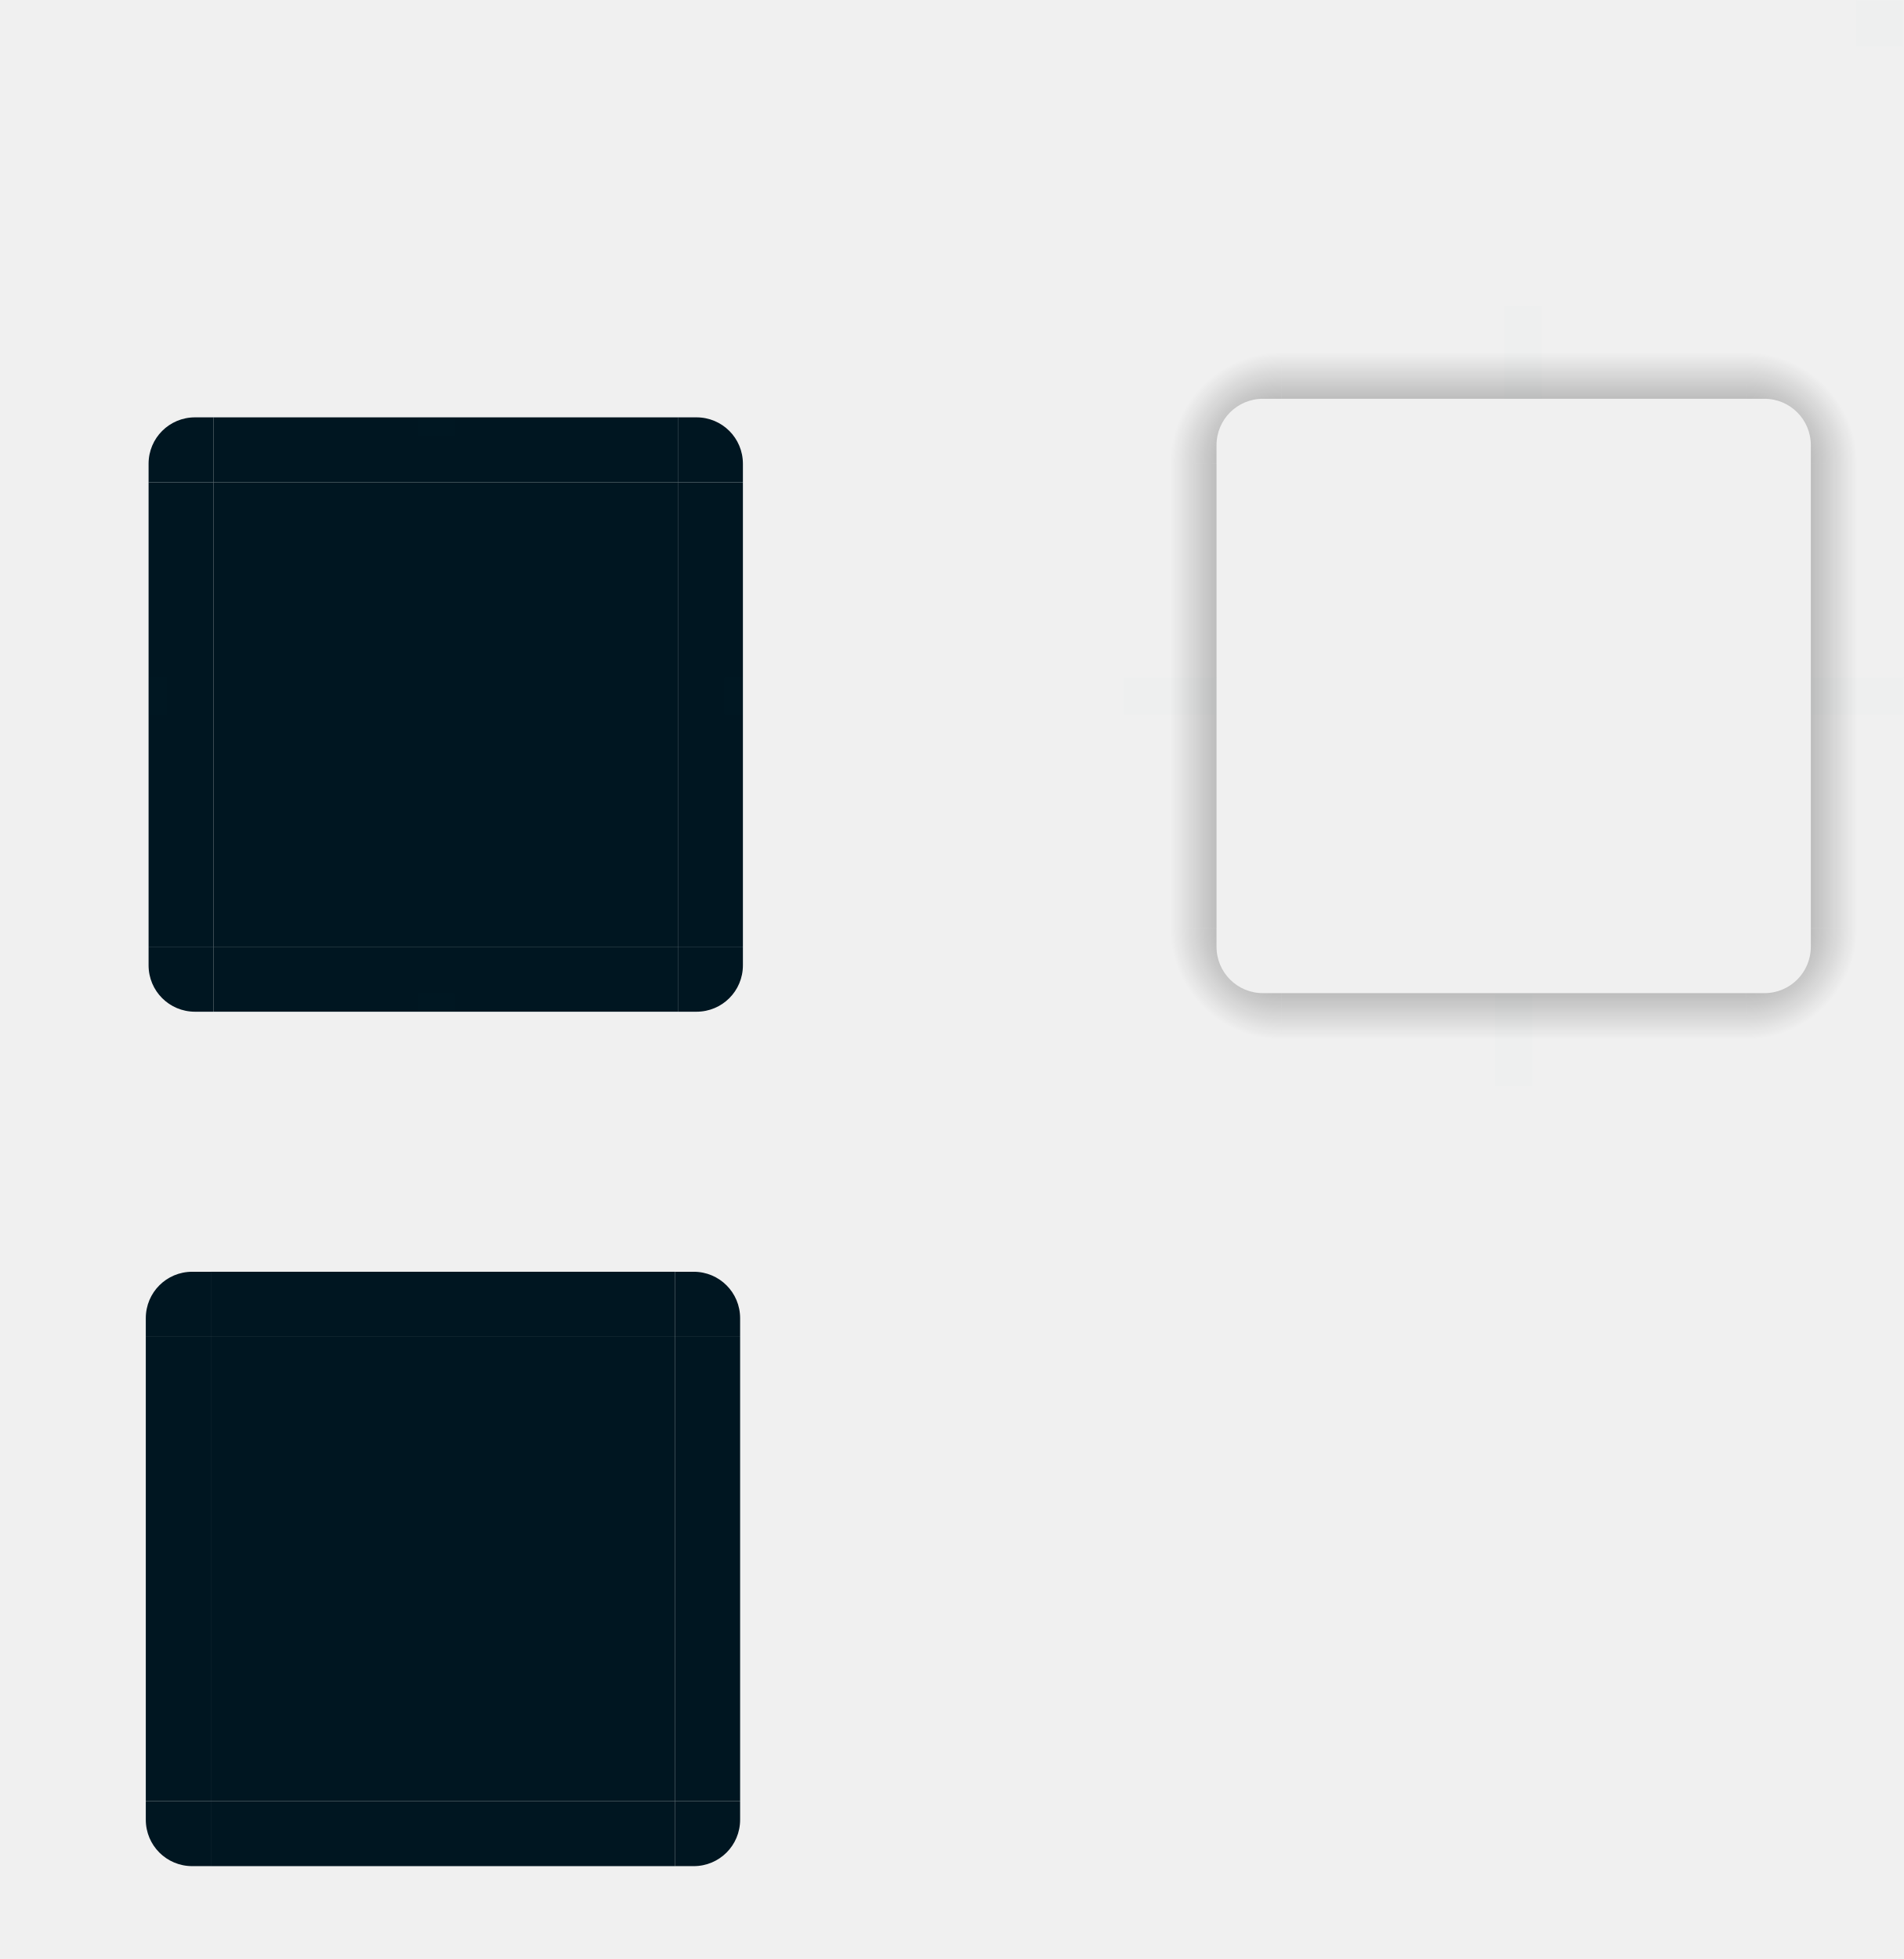
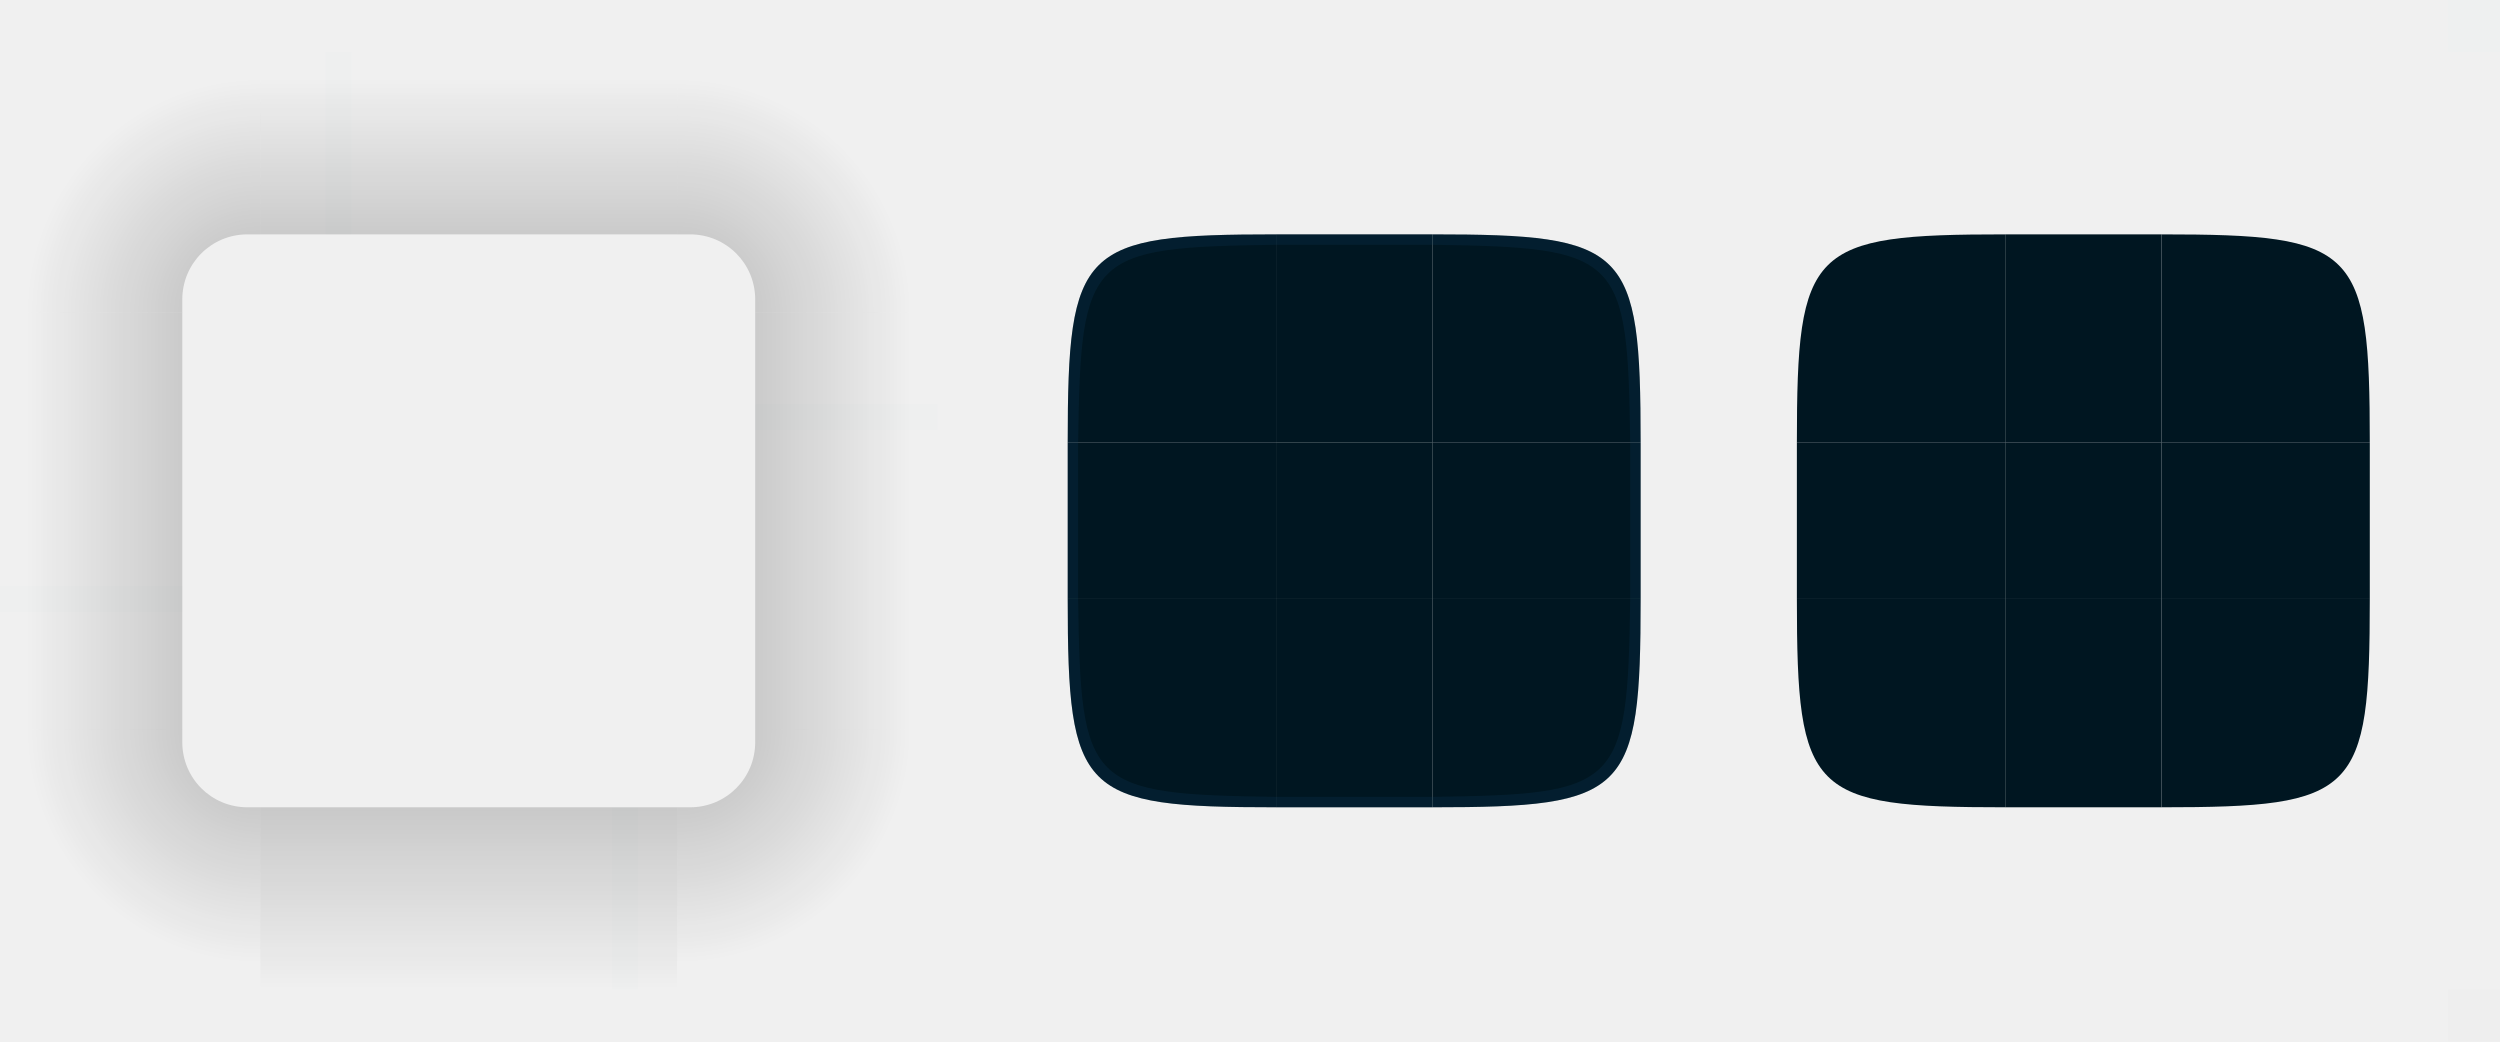
- <svg xmlns="http://www.w3.org/2000/svg" xmlns:xlink="http://www.w3.org/1999/xlink" id="svg3642" width="205" height="210.939" version="1">
-   <defs id="defs3644">
-     <radialGradient id="radialGradient4263" cx="984" cy="905.362" r="8.5" fx="984" fy="905.362" gradientTransform="matrix(-1.411767,-9.899721e-6,9.8996845e-6,-1.411762,1527.17,1378.105)" gradientUnits="userSpaceOnUse" xlink:href="#linearGradient4465" />
-     <linearGradient id="linearGradient4465">
-       <stop id="stop4467" offset="0" style="stop-color:#000000;stop-opacity:0.51" />
-       <stop id="stop4469" offset="1" style="stop-color:#000000;stop-opacity:0" />
+ <svg xmlns="http://www.w3.org/2000/svg" xmlns:xlink="http://www.w3.org/1999/xlink" version="1.1" id="svg2" viewBox="0 0 192 80" height="80" width="192">
+   <defs id="defs4">
+     <style id="current-color-scheme" type="text/css">.ColorScheme-Text { color:#31363b;        stop-color:#31363b; }
+ .ColorScheme-Background { color:#eff0f1;        stop-color:#eff0f1; }
+ .ColorScheme-Highlight { color:#3daee9;        stop-color:#3daee9; }
+ .ColorScheme-ViewText { color:#31363b;        stop-color:#31363b; }
+ .ColorScheme-ViewBackground { color:#fcfcfc;        stop-color:#fcfcfc; }
+ .ColorScheme-ViewHover { color:#93cee9;        stop-color:#93cee9; }
+ .ColorScheme-ViewFocus { color:#3daee9;        stop-color:#3daee9; }
+ .ColorScheme-ButtonText { color:#31363b;        stop-color:#31363b; }
+ .ColorScheme-ButtonBackground { color:#eff0f1;        stop-color:#eff0f1; }
+ .ColorScheme-ButtonHover { color:#93cee9;        stop-color:#93cee9; }
+ .ColorScheme-ButtonFocus { color:#3daee9;        stop-color:#3daee9; }
+ </style>
+     <linearGradient xlink:href="#linearGradient4270" id="linearGradient4920" gradientUnits="userSpaceOnUse" x1="-912.934" y1="-35" x2="-905.219" y2="-35" gradientTransform="matrix(2.333337,0,0,1,1213.82,0)" />
+     <linearGradient id="linearGradient4270">
+       <stop id="stop4272" offset="0" style="stop-color:#000000;stop-opacity:0.667" />
+       <stop id="stop4274" offset="1" style="stop-color:#000000;stop-opacity:0;" />
    </linearGradient>
-     <linearGradient id="linearGradient4259" x1="83.6" x2="83.6" y1="-969.362" y2="-957.362" gradientTransform="matrix(0.7142857,0,0,1,-317.7143,1250.362)" gradientUnits="userSpaceOnUse" xlink:href="#linearGradient4465" />
-     <radialGradient id="radialGradient3382" cx="984" cy="905.362" r="8.5" fx="984" fy="905.362" gradientTransform="matrix(7.8257357e-6,1.411771,-1.411767,7.8257123e-6,1466.152,-1289.251)" gradientUnits="userSpaceOnUse" xlink:href="#linearGradient4465" />
-     <linearGradient id="linearGradient4452" x1="-260" x2="-260" y1="281" y2="293" gradientUnits="userSpaceOnUse" xlink:href="#linearGradient4465" />
-     <radialGradient id="radialGradient4255" cx="982.909" cy="906.453" r="8.5" fx="982.909" fy="906.453" gradientTransform="matrix(1.411758,5.5406049e-6,-5.5406032e-6,1.411757,-1199.624,-1229.758)" gradientUnits="userSpaceOnUse" xlink:href="#linearGradient4465" />
-     <radialGradient id="radialGradient4275" cx="984" cy="905.362" r="8.5" fx="984" fy="905.362" gradientTransform="matrix(-1.6187099e-5,-1.411757,1.411777,-1.618734e-5,-1140.154,1439.122)" gradientUnits="userSpaceOnUse" xlink:href="#linearGradient4465" />
-     <linearGradient id="linearGradient4385" x1="83.6" x2="83.6" y1="-969.362" y2="-957.362" gradientTransform="matrix(0.7142857,0,0,1,-317.7143,1250.362)" gradientUnits="userSpaceOnUse" xlink:href="#linearGradient4465" />
-     <linearGradient id="linearGradient4387" x1="83.6" x2="83.6" y1="-969.362" y2="-957.362" gradientTransform="matrix(0.7142857,0,0,1,-317.7143,1250.362)" gradientUnits="userSpaceOnUse" xlink:href="#linearGradient4465" />
+     <radialGradient xlink:href="#linearGradient4270" id="radialGradient1805" gradientUnits="userSpaceOnUse" gradientTransform="matrix(0,-1.8,1.8,0,-93.59996,1034.962)" cx="77" cy="12" fx="77" fy="12" r="10" />
+     <linearGradient xlink:href="#linearGradient4270" id="linearGradient4934" gradientUnits="userSpaceOnUse" x1="951.791" y1="-35" x2="960.362" y2="-35" gradientTransform="matrix(2.33333,0,0,1,-1272.479,0)" />
+     <linearGradient xlink:href="#linearGradient4270" id="linearGradient4948" gradientUnits="userSpaceOnUse" x1="-15.571" y1="932.362" x2="-7.857" y2="932.362" gradientTransform="matrix(2.333334,0,0,1,17.33334,0)" />
+     <radialGradient xlink:href="#linearGradient4270" id="radialGradient975" gradientUnits="userSpaceOnUse" gradientTransform="matrix(0,-1.8,1.8,0,55.40004,150.6)" cx="77" cy="12" fx="77" fy="12" r="10" />
+     <radialGradient xlink:href="#linearGradient4270" id="radialGradient983" gradientUnits="userSpaceOnUse" gradientTransform="matrix(0,-1.8,1.8,0,55.40004,150.6)" cx="77" cy="12" fx="77" fy="12" r="10" />
+     <radialGradient xlink:href="#linearGradient4270" id="radialGradient991" gradientUnits="userSpaceOnUse" gradientTransform="matrix(0,-1.8,1.8,0,55.40004,150.6)" cx="77" cy="12" fx="77" fy="12" r="10" />
+     <radialGradient xlink:href="#linearGradient4270" id="radialGradient999" gradientUnits="userSpaceOnUse" gradientTransform="matrix(0,-1.8,1.8,0,55.40004,150.6)" cx="77" cy="12" fx="77" fy="12" r="10" />
+     <radialGradient xlink:href="#linearGradient4270" id="radialGradient972" gradientUnits="userSpaceOnUse" gradientTransform="matrix(-1.8,0,0,-1.8,66.59998,949.9622)" cx="77" cy="12" fx="77" fy="12" r="10" />
+     <radialGradient xlink:href="#linearGradient4270" id="radialGradient986" gradientUnits="userSpaceOnUse" gradientTransform="matrix(0,1.8,-1.8,0,-18.40002,789.7622)" cx="77" cy="12" fx="77" fy="12" r="10" />
+     <radialGradient xlink:href="#linearGradient4270" id="radialGradient1000" gradientUnits="userSpaceOnUse" gradientTransform="matrix(1.8,0,0,1.8,-178.6,874.7622)" cx="77" cy="12" fx="77" fy="12" r="10" />
+     <linearGradient xlink:href="#linearGradient4270" id="linearGradient1078" gradientUnits="userSpaceOnUse" gradientTransform="matrix(2.333334,0,0,1,16.33339,-1864.724)" x1="-15.571" y1="932.362" x2="-7.857" y2="932.362" />
  </defs>
-   <rect style="opacity:1;fill:#001621;fill-opacity:1;stroke:none" id="center" width="50" height="50" x="23" y="51.94" />
-   <g id="bottomleft" transform="translate(6,34.93893)">
-     <path style="color:#383c4a;opacity:1;fill:#001621;fill-opacity:1;stroke:none" id="path87" d="m 17,74 v -7 h -7 v 2 c 0,2.77 2.23,5 5,5 z" />
+   <g transform="translate(72,-892.3622)" id="layer1">
+     <rect y="892.362" x="116" height="4" width="4" id="hint-tile-center" style="opacity:0.01;fill:#00ffff;fill-opacity:1;stroke:none;stroke-width:0.8" />
+     <g transform="matrix(0.375,0,0,0.375,18.87501,582.7263)" style="opacity:1" id="center">
+       <rect style="opacity:0.7;fill:none;fill-opacity:1;stroke:none" id="rect4401" width="32" height="32" x="19" y="916.362" />
+       <rect class="ColorScheme-Background" y="916.362" x="19" height="32" width="32" id="rect4138" style="stroke:none;fill-opacity:1;fill:#001621;opacity:1" />
+     </g>
+     <rect y="910.362" x="29" height="2" width="4" id="hint-top-margin" style="opacity:0.01;fill:#008080;fill-opacity:1;stroke:none" />
+     <rect style="opacity:0.01;fill:#008080;fill-opacity:1;stroke:none" id="hint-bottom-margin" width="4" height="2" x="30" y="952.362" />
+     <rect transform="rotate(90)" style="opacity:0.01;fill:#008080;fill-opacity:1;stroke:none" id="hint-right-margin" width="4" height="2" x="930.362" y="-54" />
+     <rect transform="rotate(90)" y="-12" x="930.362" height="2" width="4" id="hint-left-margin" style="opacity:0.01;fill:#008080;fill-opacity:1;stroke:none" />
+     <g transform="matrix(0.3750003,0,0,1.333327,74.87498,-303.4486)" id="mask-top" style="opacity:1;fill:#001621;fill-opacity:1">
+       <rect y="-51" x="-922.362" height="32" width="12" id="rect4265" style="opacity:1;fill:#001621;fill-opacity:1;stroke:none;stroke-width:1.549" transform="matrix(0,-1,-1,0,0,0)" />
+     </g>
+     <g transform="matrix(1.599998,0,0,1.599994,45.20003,-546.2119)" id="mask-topleft" style="opacity:1;fill:#001621;fill-opacity:1">
+       <path id="path4277" d="m 23,910.362 c -9.375,-8e-5 -10,0.625 -10,10 h 10 z" style="opacity:1;fill:#001621;fill-opacity:1;stroke-width:2" />
+     </g>
+     <g transform="matrix(2.000004,0,0,2.000016,-4.000204,-910.3767)" id="mask-topright" style="opacity:1;fill:#001621;fill-opacity:1">
+       <path id="path4287" d="m 49,910.362 v 8 H 57 c 0,-7.5 -0.5,-8 -8,-8 z" style="opacity:1;fill:#001621;fill-opacity:1;stroke-width:1.6" />
+     </g>
+     <g transform="matrix(0.3750003,0,0,1.600003,74.87498,-572.6203)" id="mask-bottom" style="opacity:1;fill:#001621;fill-opacity:1">
+       <rect transform="rotate(90)" style="opacity:1;fill:#001621;fill-opacity:1;stroke:none;stroke-width:1.414" id="rect4291" width="10" height="32" x="944.362" y="-51" />
+     </g>
+     <g transform="matrix(1.333329,0,0,1.333327,48.66673,-318.1145)" id="mask-bottomleft" style="opacity:1;fill:#001621;fill-opacity:1">
+       <path id="path4303" d="m 13,942.362 c -2e-6,11.25 0.75,12 12,12 v -12 z" style="opacity:1;fill:#001621;fill-opacity:1;stroke-width:2.4" />
+     </g>
+     <g transform="matrix(1.333334,0,0,1.333332,33.99999,-318.1191)" id="mask-bottomright" style="opacity:1;fill:#001621;fill-opacity:1">
+       <path id="path4313" d="m 45,942.362 v 12 c 11.25,2e-5 12,-0.75 12,-12 z" style="opacity:1;fill:#001621;fill-opacity:1;stroke-width:2.4" />
+     </g>
+     <g transform="matrix(1.333334,0,0,0.600006,48.66665,372.9393)" id="mask-left" style="opacity:1;fill:#001621;fill-opacity:1">
+       <rect transform="scale(-1,1)" style="opacity:1;fill:#001621;fill-opacity:1;stroke:none;stroke-width:1.225" id="rect4317" width="12" height="20" x="-25" y="922.362" />
+     </g>
+     <g transform="matrix(1.600001,0,0,0.3750048,18.79994,582.722)" id="mask-right" style="opacity:1;fill:#001621;fill-opacity:1">
+       <rect y="916.362" x="47" height="32" width="10" id="rect4323" style="opacity:1;fill:#001621;fill-opacity:1;stroke:none;stroke-width:1.414" />
+     </g>
+     <rect y="926.362" x="82" height="12" width="12" id="mask-center" style="opacity:1;fill:#001621;fill-opacity:1;stroke:none;stroke-width:0.375" />
+     <g id="shadow-top" transform="translate(-70.99996,8.976e-5)">
+       <rect transform="matrix(0,-1,-1,0,0,0)" style="opacity:1;fill:none;fill-opacity:1;stroke:none" id="rect4820" width="6" height="32" x="-916.362" y="-51" />
+       <rect transform="matrix(0,-1,-1,0,0,0)" style="opacity:0.35;fill:url(#linearGradient4920);fill-opacity:1;stroke:none;stroke-width:1.528" id="rect4822" width="14" height="32" x="-910.362" y="-51" />
+       <rect y="-51" x="-911.362" height="32" width="1" id="rect4824" style="opacity:1;fill:none;fill-opacity:1;stroke:none" transform="matrix(0,-1,-1,0,0,0)" />
+       <rect y="-51" x="-910.362" height="32" width="1" id="rect907" style="opacity:0.01;fill:#eff0f1;fill-opacity:1;stroke:none;stroke-width:0.408" transform="matrix(0,-1,-1,0,0,0)" />
+     </g>
+     <g id="shadow-topleft" transform="translate(20.00003,19.99999)">
+       <path style="opacity:0.35;fill:url(#radialGradient1805);fill-opacity:1;fill-rule:evenodd;stroke:none;stroke-width:2.857px;stroke-linecap:butt;stroke-linejoin:miter;stroke-opacity:1" d="m -92,876.362 v 20 c 4.667,10e-6 9.333,10e-6 14,0 v -1 c 0,-2.77 2.23,-5 5,-5 h 1 v -14 z" id="path4830" />
+       <rect ry="1" y="890.362" x="72" height="6" width="6" id="rect4834" style="fill:none;fill-opacity:1" transform="scale(-1,1)" />
+       <rect ry="0" y="890.362" x="72" height="6" width="2" id="rect4836" style="fill:none;fill-opacity:1" transform="scale(-1,1)" />
+       <rect y="894.362" x="73" height="2" width="5" id="rect4838" style="fill:none;fill-opacity:1" transform="scale(-1,1)" />
+       <path style="opacity:0.01;fill:#eff0f1;fill-opacity:1;fill-rule:evenodd;stroke:none;stroke-width:1.714px;stroke-linecap:butt;stroke-linejoin:miter;stroke-opacity:1" d="m -73,889.362 c -3.324,0 -6,2.676 -6,6 v 1 h 1 v -1 c 0,-2.77 2.23,-5 5,-5 h 1 v -1 z" id="path898" />
+     </g>
+     <g id="shadow-bottom" transform="translate(-70.99996,8.976e-5)">
+       <rect y="-51" x="948.362" height="32" width="6" id="rect4856" style="opacity:1;fill:none;fill-opacity:1;stroke:none" transform="rotate(90)" />
+       <rect y="-51" x="954.362" height="32" width="14" id="rect4858" style="opacity:0.35;fill:url(#linearGradient4934);fill-opacity:1;stroke:none;stroke-width:1.528" transform="rotate(90)" />
+       <rect transform="rotate(90)" style="opacity:1;fill:none;fill-opacity:1;stroke:none" id="rect4860" width="1" height="32" x="953.362" y="-51" />
+       <rect transform="rotate(90)" style="opacity:0.01;fill:#eff0f1;fill-opacity:1;stroke:none;stroke-width:0.408" id="rect915" width="1" height="32" x="954.362" y="-51" />
+     </g>
+     <g id="shadow-left" transform="translate(-70.99996,8.976e-5)">
+       <rect y="916.362" x="-19" height="32" width="6" id="rect4892" style="opacity:1;fill:none;fill-opacity:1;stroke:none" transform="scale(-1,1)" />
+       <rect y="916.362" x="-13" height="32" width="14" id="rect4894" style="opacity:0.35;fill:url(#linearGradient4948);fill-opacity:1;stroke:none;stroke-width:1.528" transform="scale(-1,1)" />
+       <rect transform="scale(-1,1)" style="opacity:1;fill:none;fill-opacity:1;stroke:none" id="rect4896" width="1" height="32" x="-14" y="916.362" />
+       <rect transform="scale(-1,1)" style="opacity:0.01;fill:#eff0f1;fill-opacity:1;stroke:none;stroke-width:0.408" id="rect903" width="1" height="32" x="-13" y="916.362" />
+     </g>
+     <g id="shadow-center" transform="translate(-70.99996,8.976e-5)">
+       <rect style="opacity:1;fill:none;fill-opacity:1;stroke:none" id="rect4908" width="32" height="32" x="19" y="916.362" />
+       <rect y="916.362" x="19" height="32" width="32" id="rect4910" style="opacity:1;fill:none;fill-opacity:1;stroke:none" />
+     </g>
+     <rect y="896.362" x="-47" height="14" width="2" id="shadow-hint-top-margin" style="opacity:0.01;fill:#007aa5;fill-opacity:1;stroke:none;stroke-width:1.08" />
+     <rect style="opacity:0.01;fill:#007aa5;fill-opacity:1;stroke:none;stroke-width:1.08" id="shadow-hint-bottom-margin" width="2" height="14" x="-25" y="954.362" />
+     <g id="shadow-topright" transform="translate(20.00003,19.99999)">
+       <path style="opacity:0.35;fill:url(#radialGradient1000);fill-opacity:1;fill-rule:evenodd;stroke:none;stroke-width:2.857px;stroke-linecap:butt;stroke-linejoin:miter;stroke-opacity:1" d="m -20,876.362 h -20 c -6e-6,4.667 -9e-6,9.333 0,14 h 1 c 2.77,0 5,2.23 5,5 v 1 h 14 z" id="path988" />
+       <rect ry="1" y="34" x="-896.362" height="6" width="6" id="rect990" style="fill:none;fill-opacity:1" transform="matrix(0,-1,-1,0,0,0)" />
+       <rect ry="0" y="34" x="-896.362" height="6" width="2" id="rect992" style="fill:none;fill-opacity:1" transform="matrix(0,-1,-1,0,0,0)" />
+       <rect y="38" x="-895.362" height="2" width="5" id="rect994" style="fill:none;fill-opacity:1" transform="matrix(0,-1,-1,0,0,0)" />
+       <path style="opacity:0.01;fill:#eff0f1;fill-opacity:1;fill-rule:evenodd;stroke:none;stroke-width:1.714px;stroke-linecap:butt;stroke-linejoin:miter;stroke-opacity:1" d="m -33,895.362 c 0,-3.324 -2.676,-6 -6,-6 h -1 v 1 h 1 c 2.77,0 5,2.23 5,5 v 1 h 1 z" id="path996" />
+     </g>
+     <g id="shadow-bottomleft" transform="translate(20.00003,19.99999)">
+       <path style="opacity:0.35;fill:url(#radialGradient972);fill-opacity:1;fill-rule:evenodd;stroke:none;stroke-width:2.857px;stroke-linecap:butt;stroke-linejoin:miter;stroke-opacity:1" d="m -92,948.362 h 20 c 6e-6,-4.667 9e-6,-9.333 0,-14 h -1 c -2.77,0 -5,-2.23 -5,-5 v -1 h -14 z" id="path960" />
+       <rect ry="1" y="-78" x="928.362" height="6" width="6" id="rect962" style="fill:none;fill-opacity:1" transform="matrix(0,1,1,0,0,0)" />
+       <rect ry="0" y="-78" x="928.362" height="6" width="2" id="rect964" style="fill:none;fill-opacity:1" transform="matrix(0,1,1,0,0,0)" />
+       <rect y="-74" x="929.362" height="2" width="5" id="rect966" style="fill:none;fill-opacity:1" transform="matrix(0,1,1,0,0,0)" />
+       <path style="opacity:0.01;fill:#eff0f1;fill-opacity:1;fill-rule:evenodd;stroke:none;stroke-width:1.714px;stroke-linecap:butt;stroke-linejoin:miter;stroke-opacity:1" d="m -79,929.362 c 0,3.324 2.676,6 6,6 h 1 v -1 h -1 c -2.77,0 -5,-2.23 -5,-5 v -1 h -1 z" id="path968" />
+     </g>
+     <g id="shadow-bottomright" transform="translate(20.00003,19.99999)">
+       <path style="opacity:0.35;fill:url(#radialGradient986);fill-opacity:1;fill-rule:evenodd;stroke:none;stroke-width:2.857px;stroke-linecap:butt;stroke-linejoin:miter;stroke-opacity:1" d="m -20,948.362 v -20 c -4.667,-10e-6 -9.333,-10e-6 -14,0 v 1 c 0,2.77 -2.23,5 -5,5 h -1 v 14 z" id="path974" />
+       <rect ry="1" y="-934.362" x="-40" height="6" width="6" id="rect976" style="fill:none;fill-opacity:1" transform="scale(1,-1)" />
+       <rect ry="0" y="-934.362" x="-40" height="6" width="2" id="rect978" style="fill:none;fill-opacity:1" transform="scale(1,-1)" />
+       <rect y="-930.362" x="-39" height="2" width="5" id="rect980" style="fill:none;fill-opacity:1" transform="scale(1,-1)" />
+       <path style="opacity:0.01;fill:#eff0f1;fill-opacity:1;fill-rule:evenodd;stroke:none;stroke-width:1.714px;stroke-linecap:butt;stroke-linejoin:miter;stroke-opacity:1" d="m -39,935.362 c 3.324,0 6,-2.676 6,-6 v -1 h -1 v 1 c 0,2.77 -2.23,5 -5,5 h -1 v 1 z" id="path982" />
+     </g>
+     <rect y="968.362" x="116" height="4" width="4" id="hint-tile-center-9" style="opacity:0.01;fill:#002d37;fill-opacity:1;stroke:none;stroke-width:0.8" />
+     <g id="topleft">
+       <path id="rect4159" d="m 10,926.362 h 16 v -16 0 c -15,-2e-5 -16,1 -16,16 z" style="fill:#001621;fill-opacity:1;stroke:none;stroke-width:2.667" class="ColorScheme-Background" />
+       <path id="path904" style="color:#3daee9;isolation:auto;mix-blend-mode:normal;solid-color:#000000;fill:#12456d;fill-opacity:0.902;stroke-width:4;color-rendering:auto;image-rendering:auto;shape-rendering:auto;stop-color:#3daee9;opacity:0.2" d="M 26,910.362 C 11,910.362 10,911.362 10,926.362 H 10.8 C 11,911.862 11.6,911.362 26,911.162 Z" class="ColorScheme-Highlight" />
+     </g>
+     <g id="top">
+       <rect class="ColorScheme-Background" transform="matrix(0,-1,-1,0,0,0)" style="fill:#001621;fill-opacity:1;stroke:none;stroke-width:1" id="rect4152" width="16" height="12" x="-926.362" y="-38" />
+       <path d="M 38,910.362 H 26 v 0.8 h 12 z" id="path945" style="color:#3daee9;fill:#12456d;fill-opacity:0.902;stroke-width:0.229;stop-color:#3daee9;opacity:0.2" class="ColorScheme-Highlight" />
+     </g>
+     <g id="topright">
+       <path id="rect4177" d="m 38,910.362 v 16 h 16 C 54,911.362 53,910.362 38,910.362 Z" style="fill:#001621;fill-opacity:1;stroke:none;stroke-width:2.667" class="ColorScheme-Background" />
+       <path id="path904-3" style="color:#3daee9;isolation:auto;mix-blend-mode:normal;solid-color:#000000;fill:#12456d;fill-opacity:0.902;stroke-width:4;color-rendering:auto;image-rendering:auto;shape-rendering:auto;stop-color:#3daee9;opacity:0.2" d="M 54,926.362 C 54,911.362 53,910.362 38,910.362 v 0.8 c 14.5,0.2 15,0.8 15.2,15.2 z" class="ColorScheme-Highlight" />
+     </g>
+     <g id="bottom">
+       <rect class="ColorScheme-Background" y="-38" x="938.362" height="12" width="16" id="rect4148" style="fill:#001621;fill-opacity:1;stroke:none;stroke-width:1" transform="rotate(90)" />
+       <path d="M 38,953.562 H 26 v 0.8 h 12 z" id="path945-5" style="color:#3daee9;fill:#12456d;fill-opacity:0.902;stroke-width:0.229;stop-color:#3daee9;opacity:0.2" class="ColorScheme-Highlight" />
+     </g>
+     <g id="right">
+       <rect class="ColorScheme-Background" style="fill:#001621;fill-opacity:1;stroke:none" id="rect4140" width="16" height="12" x="38" y="926.362" />
+       <path d="m 54,938.362 v -12 h -0.8 v 12 z" id="path945-5-3" style="color:#3daee9;fill:#12456d;fill-opacity:0.902;stroke-width:0.229;stop-color:#3daee9;opacity:0.2" class="ColorScheme-Highlight" />
+     </g>
+     <g id="left">
+       <rect class="ColorScheme-Background" y="926.362" x="-26" height="12" width="16" id="rect4144" style="fill:#001621;fill-opacity:1;stroke:none" transform="scale(-1,1)" />
+       <path d="m 10.8,938.362 v -12 H 10 v 12 z" id="path945-5-3-5" style="color:#3daee9;fill:#12456d;fill-opacity:0.902;stroke-width:0.229;stop-color:#3daee9;opacity:0.2" class="ColorScheme-Highlight" />
+     </g>
+     <g id="shadow-right">
+       <rect y="-948.362" x="-20" height="32" width="6" id="rect4892-6" style="fill:none;fill-opacity:1;stroke:none" transform="scale(1,-1)" />
+       <rect y="-948.362" x="-14" height="32" width="14" id="rect4894-2" style="opacity:0.35;fill:url(#linearGradient1078);fill-opacity:1;stroke:none;stroke-width:1.528" transform="scale(1,-1)" />
+       <rect transform="scale(1,-1)" style="fill:none;fill-opacity:1;stroke:none" id="rect4896-9" width="1" height="32" x="-15" y="-948.362" />
+       <rect transform="scale(1,-1)" style="opacity:0.01;fill:#eff0f1;fill-opacity:1;stroke:none;stroke-width:0.408" id="rect903-1" width="1" height="32" x="-14" y="-948.362" />
+     </g>
+     <g id="shadow-hint-right-margin">
+       <rect transform="rotate(90)" style="fill:#007aa5;fill-opacity:1;stroke:none;stroke-width:1.08;opacity:0.01" id="shadow-hint-right-margin-2" width="2" height="14" x="923.396" y="-4.5969664e-05" />
+     </g>
+     <g id="shadow-hint-left-margin">
+       <rect transform="rotate(90)" y="58" x="937.362" height="14" width="2" id="shadow-hint-left-margin-7" style="fill:#007aa5;fill-opacity:1;stroke:none;stroke-width:1.08;opacity:0.01" />
+     </g>
+     <g id="bottomright">
+       <path style="fill:#001621;fill-opacity:1;stroke:none;stroke-width:2.667" d="m 38,954.362 v -16 h 16 C 54,953.362 53,954.362 38,954.362 Z" id="rect4177-6" class="ColorScheme-Background" />
+       <path id="path904-3-3" style="color:#3daee9;opacity:0.2;isolation:auto;mix-blend-mode:normal;solid-color:#000000;fill:#12456d;fill-opacity:0.902;stroke-width:4;color-rendering:auto;image-rendering:auto;shape-rendering:auto;stop-color:#3daee9" d="m 38,954.362 c 15,-2.3e-4 16,-1 16,-16 h -0.8 c -0.2,14.5 -0.8,15 -15.2,15.2 z" class="ColorScheme-Highlight" />
+     </g>
+     <g id="bottomleft">
+       <path id="path5048" d="m 26,954.362 v -16 h -16 c -5e-6,15 1,16 16,16 z" style="fill:#001621;fill-opacity:1;stroke:none;stroke-width:2.667" class="ColorScheme-Background" />
+       <path id="path904-3-3-6" style="color:#3daee9;opacity:0.2;isolation:auto;mix-blend-mode:normal;solid-color:#000000;fill:#12456d;fill-opacity:0.902;stroke-width:4;color-rendering:auto;image-rendering:auto;shape-rendering:auto;stop-color:#3daee9" d="m 10,938.362 c 2.3e-4,15 1,16 16,16 v -0.8 c -14.5,-0.2 -15,-0.8 -15.2,-15.2 z" class="ColorScheme-Highlight" />
+     </g>
  </g>
-   <g id="left" transform="translate(6,34.93893)">
-     <g id="shadow-left-3" transform="matrix(-1,0,0,1,298,-240)">
-       <rect id="rect33" width="7" height="1" x="278" y="257" transform="translate(3,2)" style="fill:#3498db;fill-opacity:0" />
-     </g>
-     <path style="color:#383c4a;opacity:1;fill:#001621;fill-opacity:1;stroke:none" id="path71" d="m 10,17 v 50 l 7,10e-6 v -50 z" />
-   </g>
-   <g id="right" transform="translate(6,34.93893)">
-     <g id="shadow-right-2" transform="translate(-214,-240)">
-       <rect id="rect47" width="7" height="1" x="278" y="257" transform="translate(3,2)" style="fill:#3498db;fill-opacity:0" />
-     </g>
-     <path style="color:#383c4a;opacity:1;fill:#001621;fill-opacity:1;stroke:none" id="path79" d="m 74,17 v 50 l -7,1e-5 v -50 z" />
-   </g>
-   <g id="bottom" transform="translate(6,34.93893)">
-     <g id="shadow-bottom-9" transform="rotate(90,269,55)">
-       <rect id="rect41" width="7" height="1" x="278" y="257" transform="translate(3,2)" style="fill:#3498db;fill-opacity:0" />
-     </g>
-     <path style="color:#383c4a;opacity:1;fill:#001621;fill-opacity:1;stroke:none" id="path95" d="m 17,74 h 50 v -7 h -50 z" />
-   </g>
-   <g id="bottomright" transform="translate(6,34.93893)">
-     <path style="color:#383c4a;opacity:1;fill:#001621;fill-opacity:1;stroke:none" id="path103" d="m 67,74 v -7 h 7 v 2 c 0,2.77 -2.23,5 -5,5 z" />
-   </g>
-   <g id="top" transform="translate(6,34.93893)">
-     <g id="shadow-top-6" transform="matrix(0,-1,-1,0,324,298)">
-       <rect id="rect53" width="7" height="1" x="278" y="257" transform="translate(3,2)" style="fill:#3498db;fill-opacity:0" />
-     </g>
-     <path style="color:#383c4a;opacity:1;fill:#001621;fill-opacity:1;stroke:none" id="path111" d="m 17,10 h 50 v 7 h -50 z" />
-   </g>
-   <g id="topright" transform="translate(6,34.93893)">
-     <path style="color:#383c4a;opacity:1;fill:#001621;fill-opacity:1;stroke:none" id="path119" d="m 67,10 v 7 h 7 v -2 c 0,-2.77 -2.23,-5 -5,-5 z" />
-   </g>
-   <g id="topleft" transform="translate(6,34.93893)">
-     <path style="color:#383c4a;opacity:1;fill:#001621;fill-opacity:1;stroke:none" id="path63" d="m 17,10 v 7 h -7 v -2 c 0,-2.77 2.23,-5 5,-5 z" />
-   </g>
-   <path style="opacity:1;fill:url(#radialGradient4275);fill-opacity:1;stroke:none" id="shadow-topleft" d="m 121,49.939 10,0 0,-2 c 0,-2.77 2.23,-5 5,-5 l 2,0 0,-10 -17,0 z" />
-   <g id="shadow-left" transform="matrix(-1,0,0,1,419,-207.061)">
-     <rect style="opacity:1;fill:url(#linearGradient4385);fill-opacity:1;stroke:none" id="rect4267" width="50" height="10" x="-307" y="288" transform="rotate(-90)" />
-     <rect style="fill:#3498db;fill-opacity:0" id="rect4269" width="7" height="1" x="278" y="257" transform="translate(3,2)" />
-   </g>
-   <path style="opacity:1;fill:url(#radialGradient3382);fill-opacity:1;stroke:none" id="shadow-bottomright" d="m 205,99.939 -10,0 0,2 c 0,2.77 -2.23,5 -5,5 l -2,0 0,10 17,0 z" />
-   <g id="shadow-bottom" transform="rotate(90,313.0305,131.9695)">
-     <rect style="opacity:1;fill:url(#linearGradient4387);fill-opacity:1;stroke:none" id="rect3389" width="50" height="10" x="-307" y="288" transform="rotate(-90)" />
-     <rect style="fill:#3498db;fill-opacity:0" id="rect4241" width="7" height="1" x="278" y="257" transform="translate(3,2)" />
-   </g>
-   <g id="shadow-right" transform="translate(-93,-207.061)">
-     <rect style="opacity:1;fill:url(#linearGradient4452);fill-opacity:1;stroke:none" id="rect4251" width="50" height="10" x="-307" y="288" transform="rotate(-90)" />
-     <rect style="fill:#3498db;fill-opacity:0" id="rect4253" width="7" height="1" x="278" y="257" transform="translate(3,2)" />
-   </g>
-   <g id="shadow-top" transform="matrix(0,-1,-1,0,445,330.939)">
-     <rect style="opacity:1;fill:url(#linearGradient4259);fill-opacity:1;stroke:none" id="rect4279" width="50" height="10" x="-307" y="288" transform="rotate(-90)" />
-     <rect style="fill:#3498db;fill-opacity:0" id="rect4281" width="7" height="1" x="278" y="257" transform="translate(3,2)" />
-   </g>
-   <path style="opacity:1;fill:url(#radialGradient4255);fill-opacity:1;stroke:none" id="shadow-topright" d="m 188,32.939 0,10 2,0 c 2.77,0 5,2.23 5,5 l 0,2 10,0 0,-17 z" />
-   <path style="opacity:1;fill:url(#radialGradient4263);fill-opacity:1;stroke:none" id="shadow-bottomleft" d="m 138,116.939 0,-10 -2,0 c -2.77,0 -5,-2.23 -5,-5 l 0,-2 -10,0 0,17 z" />
-   <g style="fill:#1a1a26;fill-opacity:0" id="shadow-center" transform="matrix(0.3157031,0,0,0.3157031,187.2942,193.8907)">
-     <path style="fill:#1a1a26;fill-opacity:0;stroke:none" id="path3642" d="m -6,-7.999 v 62 H 56 v -62 z" />
-   </g>
-   <rect style="opacity:0.01;fill:#008080;fill-opacity:1;stroke:none" id="shadow-hint-right-margin" width="10" height="4" x="195" y="72.94" />
-   <rect style="opacity:0.01;fill:#008080;fill-opacity:1;stroke:none" id="shadow-hint-bottom-margin" width="4" height="10" x="161" y="106.94" />
-   <rect style="opacity:0.01;fill:#008080;fill-opacity:1;stroke:none" id="shadow-hint-left-margin" width="10" height="4" x="121" y="72.94" />
-   <rect style="opacity:0.01;fill:#008080;fill-opacity:1;stroke:none" id="shadow-hint-top-margin" width="4" height="10" x="162" y="32.94" />
-   <rect style="opacity:0.01;fill:#008080;fill-opacity:1;stroke:none" id="hint-top-margin" width="4" height="2" x="45" y="44.94" />
-   <rect style="opacity:0.01;fill:#008080;fill-opacity:1;stroke:none" id="hint-bottom-margin" width="4" height="2" x="45" y="106.94" />
-   <rect style="opacity:0.01;fill:#008080;fill-opacity:1;stroke:none" id="hint-left-margin" width="2" height="4" x="16" y="72.94" />
-   <rect style="opacity:0.01;fill:#008080;fill-opacity:1;stroke:none" id="hint-right-margin" width="2" height="4" x="78" y="72.94" />
-   <rect style="fill:#001621;fill-opacity:1;stroke:none" id="mask-center" width="50" height="50" x="22.7" y="143.94" />
-   <g id="mask-topright" transform="translate(-231.3,-207.0609)">
-     <path style="fill:#001621;fill-opacity:1;stroke:none" id="path4120" d="m 304,344 v 7 h 7 v -2 c 0,-2.77 -2.23,-5 -5,-5 z" />
-     <rect style="opacity:1;fill:#ffffff;fill-opacity:0;stroke:none;stroke-width:0.5;stroke-miterlimit:4;stroke-dasharray:none;stroke-opacity:1" id="rect4438" width="4" height="4" x="308" y="343" />
-   </g>
-   <g id="mask-top" transform="translate(-231.3,-207.0609)">
-     <path style="fill:#001621;fill-opacity:1;stroke:none" id="path4128" d="m 254,344 h 50 l 10e-6,7 h -50 z" />
-     <path style="fill:#ffffff;fill-opacity:0;stroke:none" id="path4134" d="m 254,350 h 50 v 1 h -50 z" />
-     <rect style="opacity:1;fill:#ffffff;fill-opacity:0;stroke:none;stroke-width:0.5;stroke-miterlimit:4;stroke-dasharray:none;stroke-opacity:1" id="rect4449" width="1" height="1" x="300" y="343" />
-   </g>
-   <g id="mask-bottomright" transform="matrix(1,0,0,-1,-231.3,544.939)">
-     <path style="fill:#001621;fill-opacity:1;stroke:none" id="path4458" d="m 304,344 v 7 h 7 v -2 c 0,-2.77 -2.23,-5 -5,-5 z" />
-     <rect style="opacity:1;fill:#ffffff;fill-opacity:0;stroke:none;stroke-width:0.5;stroke-miterlimit:4;stroke-dasharray:none;stroke-opacity:1" id="rect4460" width="4" height="4" x="308" y="343" />
-   </g>
-   <g id="mask-bottom" transform="matrix(1,0,0,-1,-231.3,544.9391)">
-     <path style="fill:#001621;fill-opacity:1;stroke:none" id="path4464" d="m 254,344 h 50 l 10e-6,7 h -50 z" />
-     <path style="fill:#ffffff;fill-opacity:0;stroke:none" id="path4466" d="m 254,350 h 50 v 1 h -50 z" />
-     <rect style="opacity:1;fill:#ffffff;fill-opacity:0;stroke:none;stroke-width:0.5;stroke-miterlimit:4;stroke-dasharray:none;stroke-opacity:1" id="rect4468" width="1" height="1" x="300" y="343" />
-   </g>
-   <g id="mask-bottomleft" transform="rotate(180,163.35,272.4695)">
-     <path style="fill:#001621;fill-opacity:1;stroke:none" id="path4472" d="m 304,344 v 7 h 7 v -2 c 0,-2.77 -2.23,-5 -5,-5 z" />
-     <rect style="opacity:1;fill:#ffffff;fill-opacity:0;stroke:none;stroke-width:0.5;stroke-miterlimit:4;stroke-dasharray:none;stroke-opacity:1" id="rect4474" width="4" height="4" x="308" y="343" />
-   </g>
-   <g id="mask-right" transform="rotate(90,266.8804,156.8195)">
-     <path style="fill:#001621;fill-opacity:1;stroke:none" id="path4478" d="m 254,344 h 50 l 10e-6,7 h -50 z" />
-     <path style="fill:#ffffff;fill-opacity:0;stroke:none" id="path4480" d="m 254,350 h 50 v 1 h -50 z" />
-     <rect style="opacity:1;fill:#ffffff;fill-opacity:0;stroke:none;stroke-width:0.5;stroke-miterlimit:4;stroke-dasharray:none;stroke-opacity:1" id="rect4482" width="1" height="1" x="300" y="343" />
-   </g>
-   <g id="mask-left" transform="matrix(0,1,1,0,-328.3,-110.0609)">
-     <path style="fill:#001621;fill-opacity:1;stroke:none" id="path4486" d="m 254,344 h 50 l 10e-6,7 h -50 z" />
-     <path style="fill:#ffffff;fill-opacity:0;stroke:none" id="path4488" d="m 254,350 h 50 v 1 h -50 z" />
-     <rect style="opacity:1;fill:#ffffff;fill-opacity:0;stroke:none;stroke-width:0.5;stroke-miterlimit:4;stroke-dasharray:none;stroke-opacity:1" id="rect4490" width="1" height="1" x="300" y="343" />
-   </g>
-   <g id="mask-topleft" transform="matrix(-1,0,0,1,326.7,-207.0609)">
-     <path style="fill:#001621;fill-opacity:1;stroke:none" id="path4494" d="m 304,344 v 7 h 7 v -2 c 0,-2.77 -2.23,-5 -5,-5 z" />
-     <rect style="opacity:1;fill:#ffffff;fill-opacity:0;stroke:none;stroke-width:0.5;stroke-miterlimit:4;stroke-dasharray:none;stroke-opacity:1" id="rect4496" width="4" height="4" x="308" y="343" />
-   </g>
-   <rect style="opacity:0.01;fill:#008080;fill-opacity:1;stroke:none" id="hint-tile-center" width="5" height="5" x="199.9" y="0.04" />
</svg>
